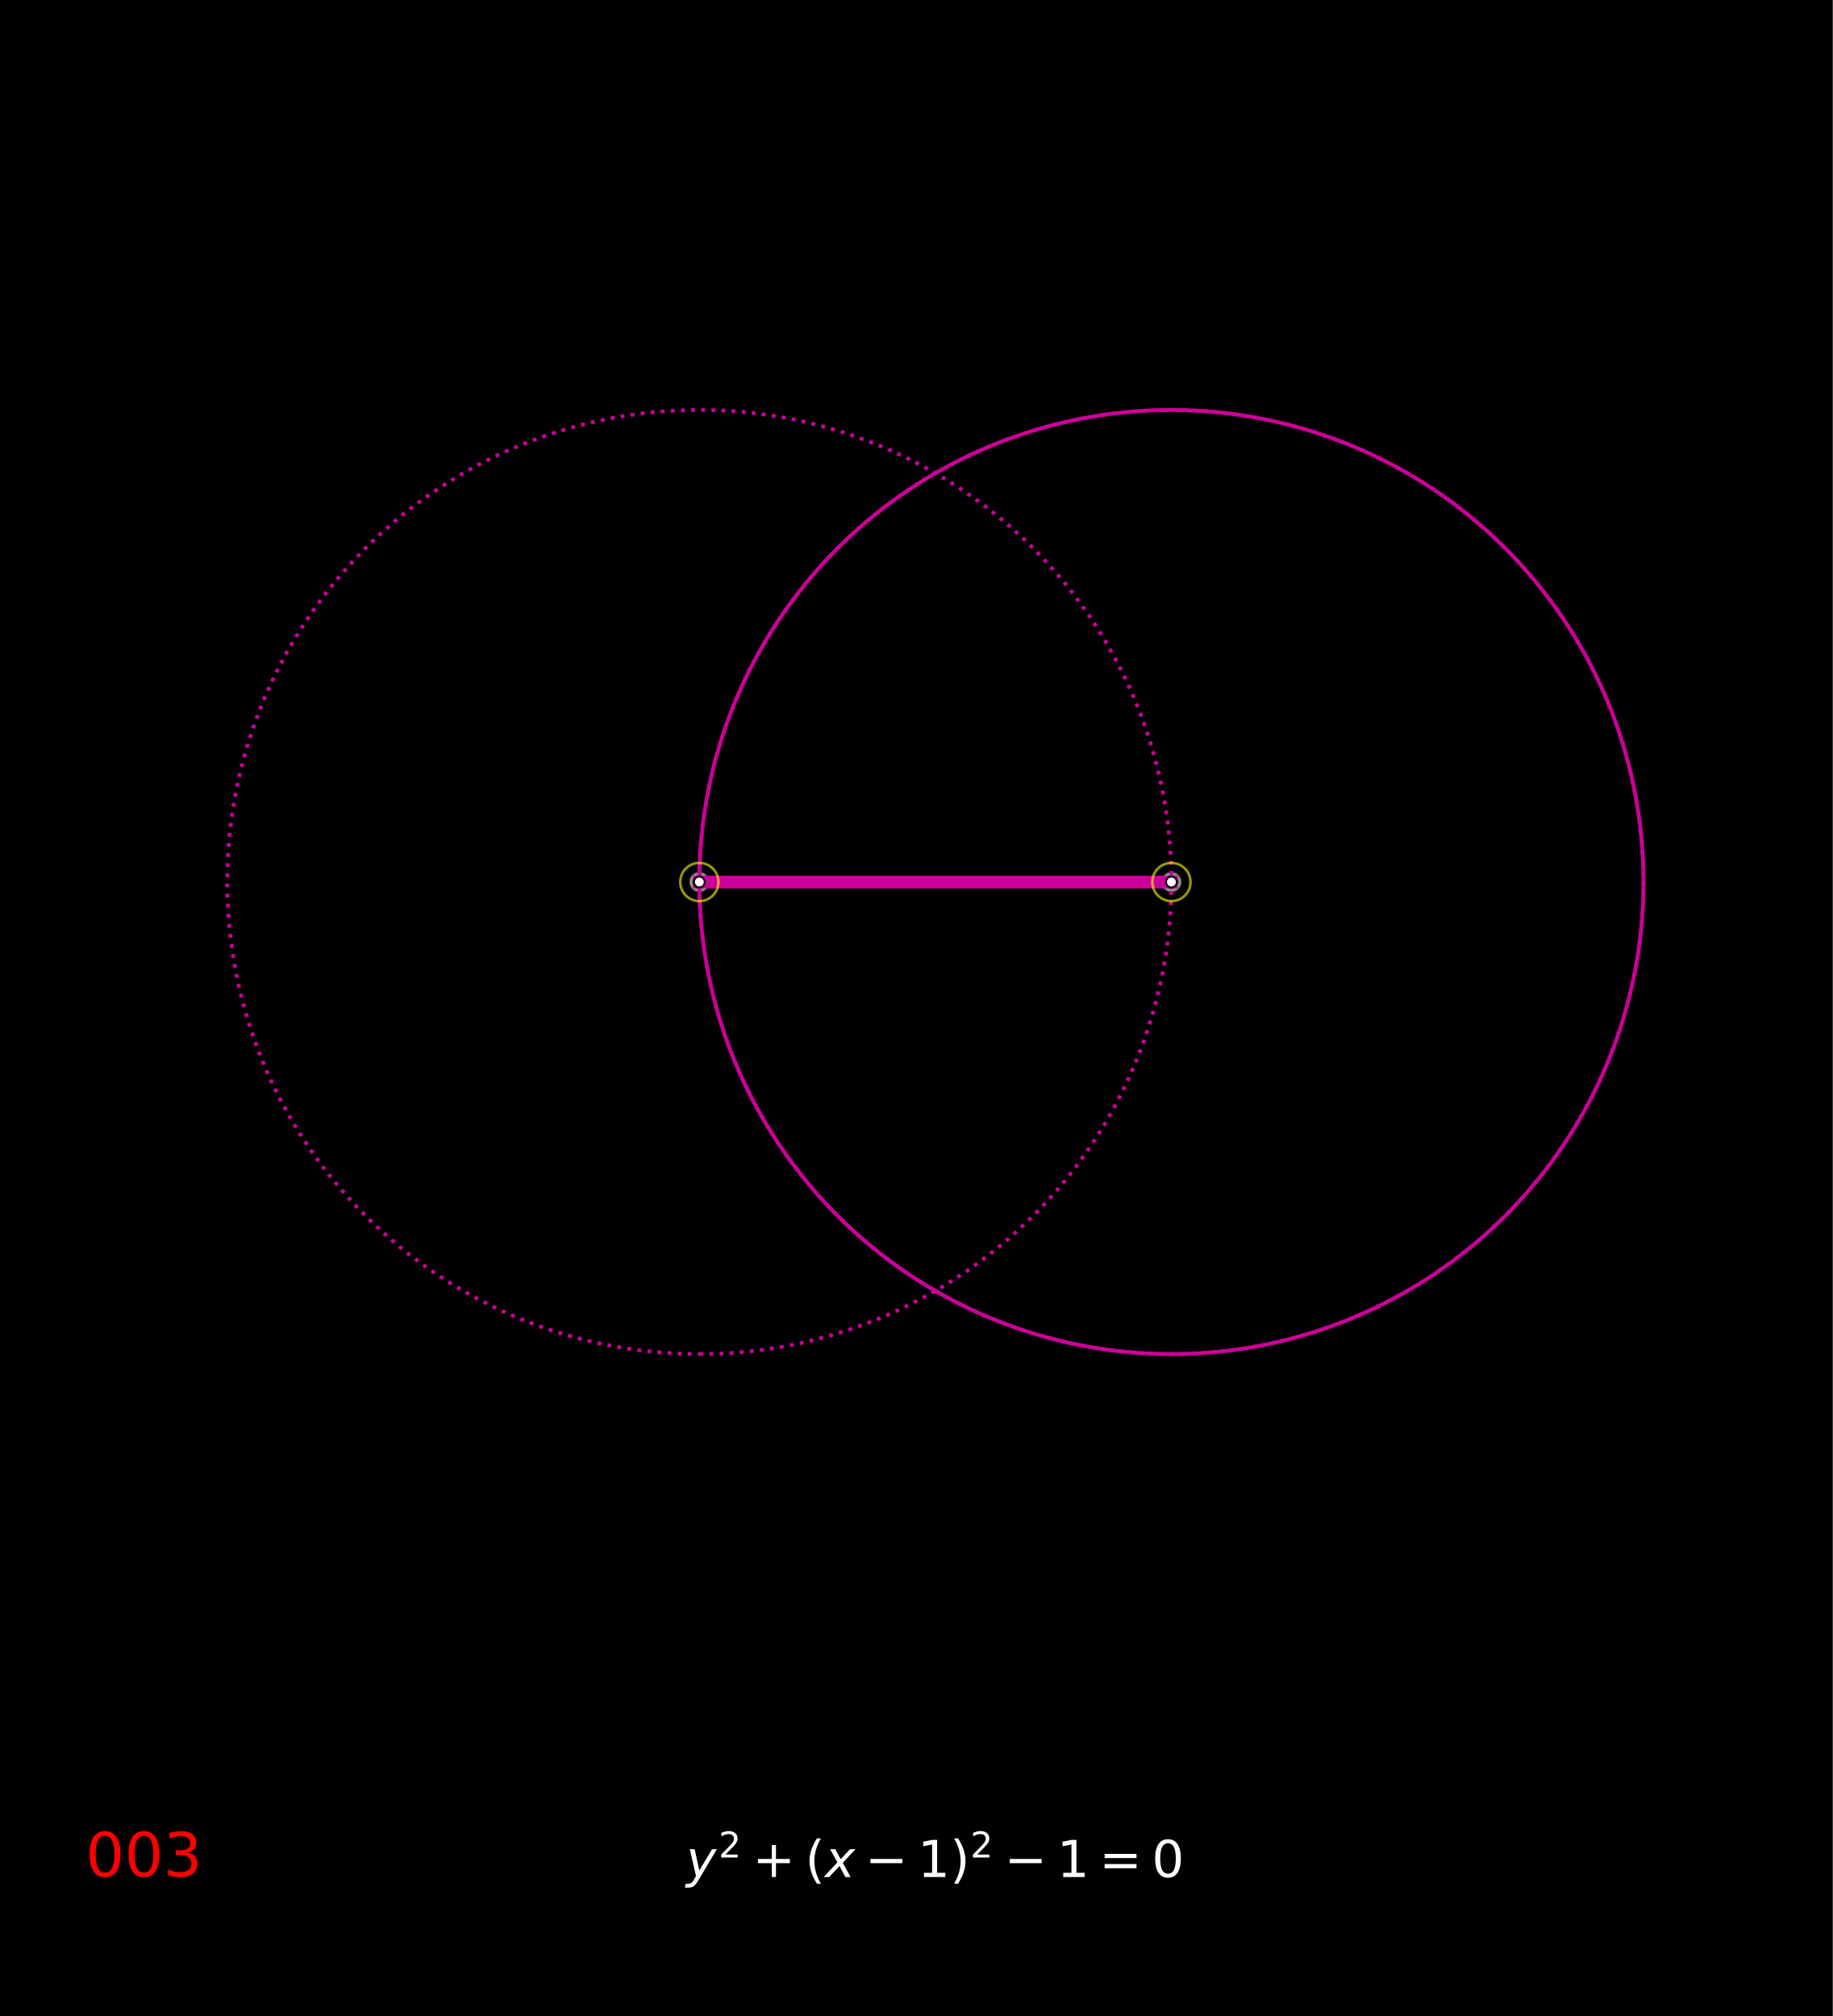
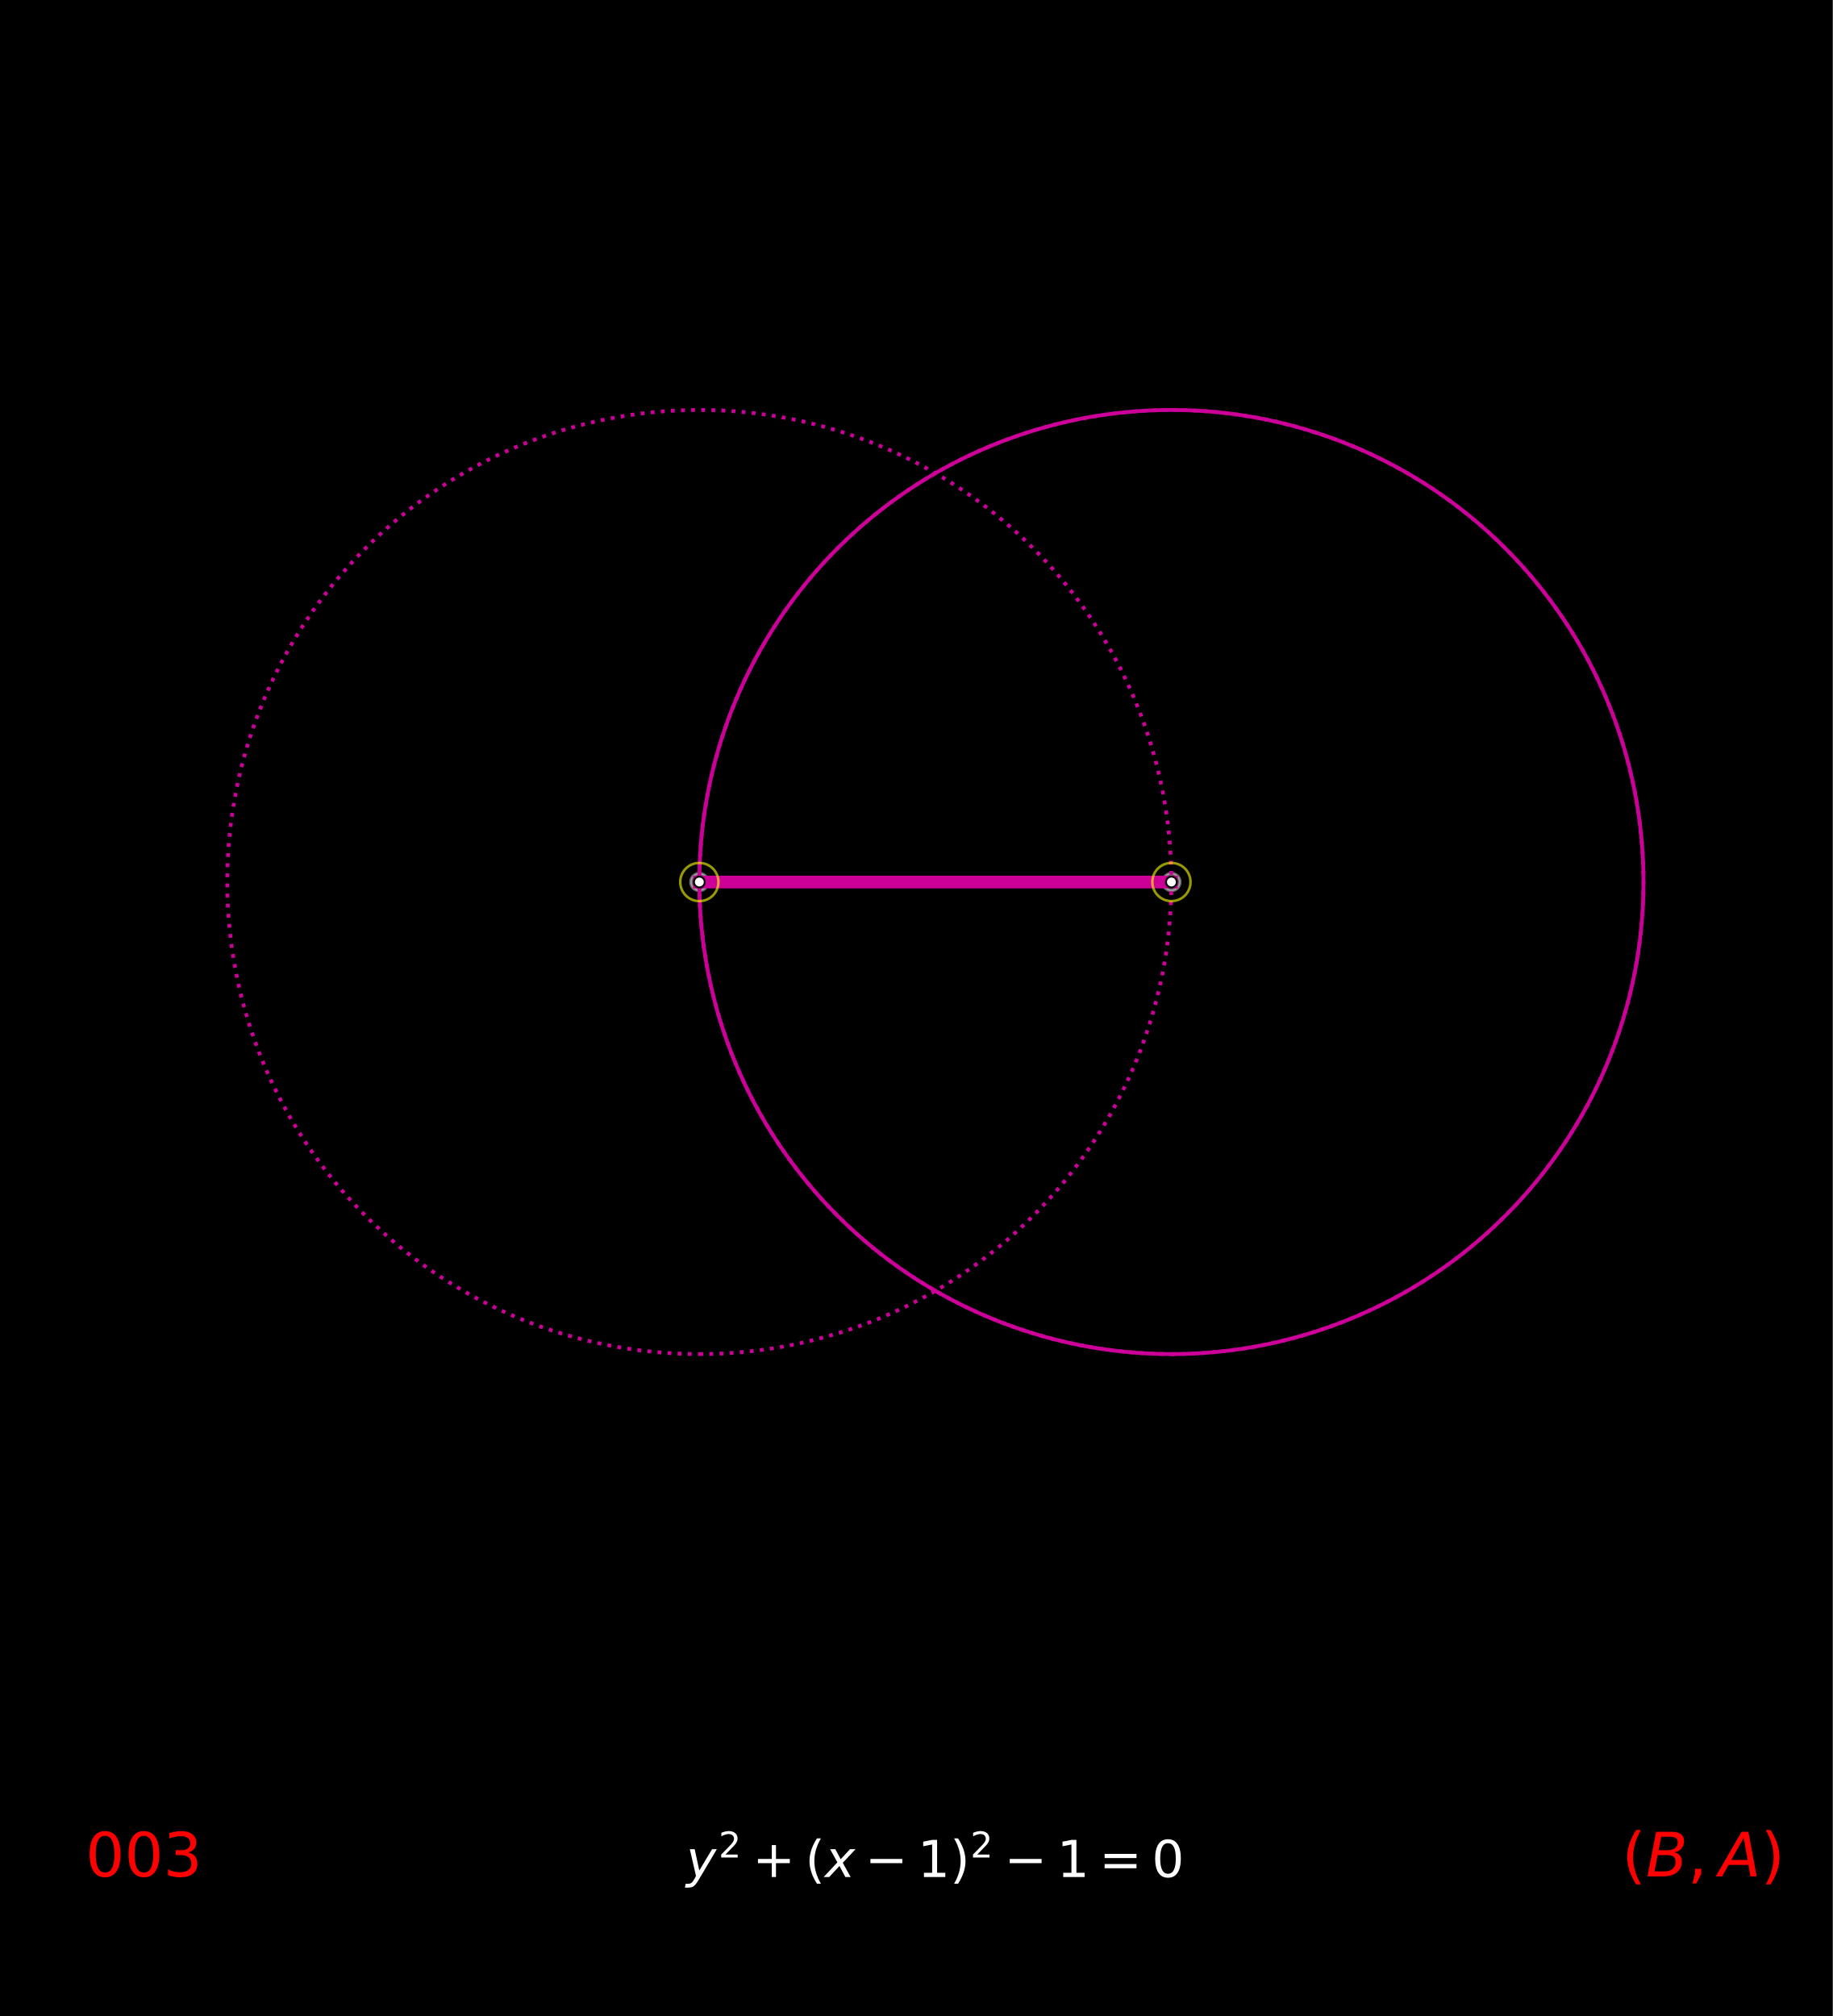
<svg xmlns="http://www.w3.org/2000/svg" xmlns:xlink="http://www.w3.org/1999/xlink" width="720pt" height="792pt" viewBox="0 0 720 792" version="1.1">
  <defs>
    <style type="text/css">*{stroke-linejoin: round; stroke-linecap: butt}</style>
  </defs>
  <g id="figure_1">
    <g id="patch_1">
      <path d="M 0 792  L 720 792  L 720 0  L 0 0  z " />
    </g>
    <g id="axes_1">
      <g id="line2d_1">
        <defs>
-           <path id="m24f4815a35" d="M 0 3.5  C 0.928 3.5 1.819 3.131 2.475 2.475  C 3.131 1.819 3.5 0.928 3.5 0  C 3.5 -0.928 3.131 -1.819 2.475 -2.475  C 1.819 -3.131 0.928 -3.5 0 -3.5  C -0.928 -3.5 -1.819 -3.131 -2.475 -2.475  C -3.131 -1.819 -3.5 -0.928 -3.5 0  C -3.5 0.928 -3.131 1.819 -2.475 2.475  C -1.819 3.131 -0.928 3.5 0 3.5  z " style="stroke: #ffffff; stroke-opacity: 0.4" />
+           <path id="m133bb41e86" d="M 0 3.5  C 0.928 3.5 1.819 3.131 2.475 2.475  C 3.131 1.819 3.5 0.928 3.5 0  C 3.5 -0.928 3.131 -1.819 2.475 -2.475  C 1.819 -3.131 0.928 -3.5 0 -3.5  C -0.928 -3.5 -1.819 -3.131 -2.475 -2.475  C -3.131 -1.819 -3.5 -0.928 -3.5 0  C -3.5 0.928 -3.131 1.819 -2.475 2.475  C -1.819 3.131 -0.928 3.5 0 3.5  z " style="stroke: #ffffff; stroke-opacity: 0.4" />
        </defs>
-         <g clip-path="url(#p8603fa09be)">
-           <use xlink:href="#m24f4815a35" x="274.732" y="346.509" style="fill: #ffffff; fill-opacity: 0.4; stroke: #ffffff; stroke-opacity: 0.4" />
+         <g clip-path="url(#p0f0001b19b)">
+           <use xlink:href="#m133bb41e86" x="274.732" y="346.509" style="fill: #ffffff; fill-opacity: 0.4; stroke: #ffffff; stroke-opacity: 0.4" />
        </g>
      </g>
      <g id="line2d_2">
-         <g clip-path="url(#p8603fa09be)">
-           <use xlink:href="#m24f4815a35" x="460.188" y="346.509" style="fill: #ffffff; fill-opacity: 0.4; stroke: #ffffff; stroke-opacity: 0.4" />
+         <g clip-path="url(#p0f0001b19b)">
+           <use xlink:href="#m133bb41e86" x="460.188" y="346.509" style="fill: #ffffff; fill-opacity: 0.4; stroke: #ffffff; stroke-opacity: 0.4" />
        </g>
      </g>
      <g id="patch_2">
-         <path d="M 274.732 531.965  C 323.916 531.965 371.091 512.424 405.869 477.646  C 440.647 442.868 460.188 395.692 460.188 346.509  C 460.188 297.326 440.647 250.15 405.869 215.372  C 371.091 180.594 323.916 161.054 274.732 161.054  C 225.549 161.054 178.373 180.594 143.595 215.372  C 108.817 250.15 89.277 297.326 89.277 346.509  C 89.277 395.692 108.817 442.868 143.595 477.646  C 178.373 512.424 225.549 531.965 274.732 531.965  L 274.732 531.965  z " clip-path="url(#p8603fa09be)" style="fill: none; stroke-dasharray: 1.5,2.475; stroke-dashoffset: 0; stroke: #cc0099; stroke-width: 1.5; stroke-linejoin: miter" />
+         <path d="M 274.732 531.965  C 323.916 531.965 371.091 512.424 405.869 477.646  C 440.647 442.868 460.188 395.692 460.188 346.509  C 460.188 297.326 440.647 250.15 405.869 215.372  C 371.091 180.594 323.916 161.054 274.732 161.054  C 225.549 161.054 178.373 180.594 143.595 215.372  C 108.817 250.15 89.277 297.326 89.277 346.509  C 89.277 395.692 108.817 442.868 143.595 477.646  C 178.373 512.424 225.549 531.965 274.732 531.965  L 274.732 531.965  z " clip-path="url(#p0f0001b19b)" style="fill: none; stroke-dasharray: 1.5,2.475; stroke-dashoffset: 0; stroke: #cc0099; stroke-width: 1.5; stroke-linejoin: miter" />
      </g>
      <g id="patch_3">
-         <path d="M 460.188 531.965  C 509.371 531.965 556.547 512.424 591.325 477.646  C 626.103 442.868 645.643 395.692 645.643 346.509  C 645.643 297.326 626.103 250.15 591.325 215.372  C 556.547 180.594 509.371 161.054 460.188 161.054  C 411.004 161.054 363.829 180.594 329.051 215.372  C 294.273 250.15 274.732 297.326 274.732 346.509  C 274.732 395.692 294.273 442.868 329.051 477.646  C 363.829 512.424 411.004 531.965 460.188 531.965  L 460.188 531.965  z " clip-path="url(#p8603fa09be)" style="fill: none; stroke-dasharray: 1.5,2.475; stroke-dashoffset: 0; stroke: #cc0099; stroke-width: 1.5; stroke-linejoin: miter" />
+         <path d="M 460.188 531.965  C 509.371 531.965 556.547 512.424 591.325 477.646  C 626.103 442.868 645.643 395.692 645.643 346.509  C 645.643 297.326 626.103 250.15 591.325 215.372  C 556.547 180.594 509.371 161.054 460.188 161.054  C 411.004 161.054 363.829 180.594 329.051 215.372  C 294.273 250.15 274.732 297.326 274.732 346.509  C 274.732 395.692 294.273 442.868 329.051 477.646  C 363.829 512.424 411.004 531.965 460.188 531.965  L 460.188 531.965  z " clip-path="url(#p0f0001b19b)" style="fill: none; stroke-dasharray: 1.5,2.475; stroke-dashoffset: 0; stroke: #cc0099; stroke-width: 1.5; stroke-linejoin: miter" />
      </g>
      <g id="patch_4">
-         <path d="M 460.188 531.965  C 509.371 531.965 556.547 512.424 591.325 477.646  C 626.103 442.868 645.643 395.692 645.643 346.509  C 645.643 297.326 626.103 250.15 591.325 215.372  C 556.547 180.594 509.371 161.054 460.188 161.054  C 411.004 161.054 363.829 180.594 329.051 215.372  C 294.273 250.15 274.732 297.326 274.732 346.509  C 274.732 395.692 294.273 442.868 329.051 477.646  C 363.829 512.424 411.004 531.965 460.188 531.965  L 460.188 531.965  z " clip-path="url(#p8603fa09be)" style="fill: none; stroke: #cc0099; stroke-width: 1.5; stroke-linejoin: miter" />
+         <path d="M 460.188 531.965  C 509.371 531.965 556.547 512.424 591.325 477.646  C 626.103 442.868 645.643 395.692 645.643 346.509  C 645.643 297.326 626.103 250.15 591.325 215.372  C 556.547 180.594 509.371 161.054 460.188 161.054  C 411.004 161.054 363.829 180.594 329.051 215.372  C 294.273 250.15 274.732 297.326 274.732 346.509  C 274.732 395.692 294.273 442.868 329.051 477.646  C 363.829 512.424 411.004 531.965 460.188 531.965  L 460.188 531.965  z " clip-path="url(#p0f0001b19b)" style="fill: none; stroke: #cc0099; stroke-width: 1.5; stroke-linejoin: miter" />
      </g>
      <g id="line2d_3">
-         <path d="M 460.188 346.509  L 274.732 346.509  " clip-path="url(#p8603fa09be)" style="fill: none; stroke: #cc0099; stroke-width: 5; stroke-linecap: square" />
+         <path d="M 460.188 346.509  L 274.732 346.509  " clip-path="url(#p0f0001b19b)" style="fill: none; stroke: #cc0099; stroke-width: 5; stroke-linecap: square" />
      </g>
      <g id="line2d_4">
        <defs>
-           <path id="m36eb3e50b1" d="M 0 7.5  C 1.989 7.5 3.897 6.71 5.303 5.303  C 6.71 3.897 7.5 1.989 7.5 0  C 7.5 -1.989 6.71 -3.897 5.303 -5.303  C 3.897 -6.71 1.989 -7.5 0 -7.5  C -1.989 -7.5 -3.897 -6.71 -5.303 -5.303  C -6.71 -3.897 -7.5 -1.989 -7.5 0  C -7.5 1.989 -6.71 3.897 -5.303 5.303  C -3.897 6.71 -1.989 7.5 0 7.5  z " style="stroke: #ffff00; stroke-opacity: 0.6" />
+           <path id="mf7a680c592" d="M 0 7.5  C 1.989 7.5 3.897 6.71 5.303 5.303  C 6.71 3.897 7.5 1.989 7.5 0  C 7.5 -1.989 6.71 -3.897 5.303 -5.303  C 3.897 -6.71 1.989 -7.5 0 -7.5  C -1.989 -7.5 -3.897 -6.71 -5.303 -5.303  C -6.71 -3.897 -7.5 -1.989 -7.5 0  C -7.5 1.989 -6.71 3.897 -5.303 5.303  C -3.897 6.71 -1.989 7.5 0 7.5  z " style="stroke: #ffff00; stroke-opacity: 0.6" />
        </defs>
-         <g clip-path="url(#p8603fa09be)">
-           <use xlink:href="#m36eb3e50b1" x="460.188" y="346.509" style="fill-opacity: 0; stroke: #ffff00; stroke-opacity: 0.6" />
-           <use xlink:href="#m36eb3e50b1" x="274.732" y="346.509" style="fill-opacity: 0; stroke: #ffff00; stroke-opacity: 0.6" />
+         <g clip-path="url(#p0f0001b19b)">
+           <use xlink:href="#mf7a680c592" x="460.188" y="346.509" style="fill-opacity: 0; stroke: #ffff00; stroke-opacity: 0.6" />
+           <use xlink:href="#mf7a680c592" x="274.732" y="346.509" style="fill-opacity: 0; stroke: #ffff00; stroke-opacity: 0.6" />
        </g>
      </g>
      <g id="line2d_5">
        <defs>
-           <path id="me5be68d866" d="M 0 2  C 0.53 2 1.039 1.789 1.414 1.414  C 1.789 1.039 2 0.53 2 0  C 2 -0.53 1.789 -1.039 1.414 -1.414  C 1.039 -1.789 0.53 -2 0 -2  C -0.53 -2 -1.039 -1.789 -1.414 -1.414  C -1.789 -1.039 -2 -0.53 -2 0  C -2 0.53 -1.789 1.039 -1.414 1.414  C -1.039 1.789 -0.53 2 0 2  z " style="stroke: #000000" />
+           <path id="m11f59c543a" d="M 0 2  C 0.53 2 1.039 1.789 1.414 1.414  C 1.789 1.039 2 0.53 2 0  C 2 -0.53 1.789 -1.039 1.414 -1.414  C 1.039 -1.789 0.53 -2 0 -2  C -0.53 -2 -1.039 -1.789 -1.414 -1.414  C -1.789 -1.039 -2 -0.53 -2 0  C -2 0.53 -1.789 1.039 -1.414 1.414  C -1.039 1.789 -0.53 2 0 2  z " style="stroke: #000000" />
        </defs>
-         <g clip-path="url(#p8603fa09be)">
-           <use xlink:href="#me5be68d866" x="274.732" y="346.509" style="stroke: #000000" />
+         <g clip-path="url(#p0f0001b19b)">
+           <use xlink:href="#m11f59c543a" x="274.732" y="346.509" style="stroke: #000000" />
        </g>
      </g>
      <g id="line2d_6">
-         <g clip-path="url(#p8603fa09be)">
-           <use xlink:href="#me5be68d866" x="460.188" y="346.509" style="stroke: #000000" />
+         <g clip-path="url(#p0f0001b19b)">
+           <use xlink:href="#m11f59c543a" x="460.188" y="346.509" style="stroke: #000000" />
        </g>
      </g>
      <g id="line2d_7">
        <defs>
-           <path id="m8e3f3a8fed" d="M 0 1.25  C 0.332 1.25 0.649 1.118 0.884 0.884  C 1.118 0.649 1.25 0.332 1.25 0  C 1.25 -0.332 1.118 -0.649 0.884 -0.884  C 0.649 -1.118 0.332 -1.25 0 -1.25  C -0.332 -1.25 -0.649 -1.118 -0.884 -0.884  C -1.118 -0.649 -1.25 -0.332 -1.25 0  C -1.25 0.332 -1.118 0.649 -0.884 0.884  C -0.649 1.118 -0.332 1.25 0 1.25  z " style="stroke: #ffffff" />
+           <path id="m435b0abce9" d="M 0 1.25  C 0.332 1.25 0.649 1.118 0.884 0.884  C 1.118 0.649 1.25 0.332 1.25 0  C 1.25 -0.332 1.118 -0.649 0.884 -0.884  C 0.649 -1.118 0.332 -1.25 0 -1.25  C -0.332 -1.25 -0.649 -1.118 -0.884 -0.884  C -1.118 -0.649 -1.25 -0.332 -1.25 0  C -1.25 0.332 -1.118 0.649 -0.884 0.884  C -0.649 1.118 -0.332 1.25 0 1.25  z " style="stroke: #ffffff" />
        </defs>
-         <g clip-path="url(#p8603fa09be)">
-           <use xlink:href="#m8e3f3a8fed" x="274.732" y="346.509" style="fill: #ffffff; stroke: #ffffff" />
+         <g clip-path="url(#p0f0001b19b)">
+           <use xlink:href="#m435b0abce9" x="274.732" y="346.509" style="fill: #ffffff; stroke: #ffffff" />
        </g>
      </g>
      <g id="line2d_8">
-         <g clip-path="url(#p8603fa09be)">
-           <use xlink:href="#m8e3f3a8fed" x="460.188" y="346.509" style="fill: #ffffff; stroke: #ffffff" />
+         <g clip-path="url(#p0f0001b19b)">
+           <use xlink:href="#m435b0abce9" x="460.188" y="346.509" style="fill: #ffffff; stroke: #ffffff" />
        </g>
      </g>
    </g>
    <g id="axes_2">
      <g id="text_1">
        <g style="fill: #ffffff" transform="translate(269.56 737.5491) scale(0.2 -0.2)">
          <defs>
            <path id="DejaVuSans-Oblique-79" d="M 1588 -325  Q 1188 -997 936 -1164  Q 684 -1331 294 -1331  L -159 -1331  L -63 -850  L 269 -850  Q 509 -850 678 -719  Q 847 -588 1056 -206  L 1234 128  L 459 3500  L 1069 3500  L 1650 819  L 3256 3500  L 3859 3500  L 1588 -325  z " transform="scale(0.015625)" />
            <path id="DejaVuSans-32" d="M 1228 531  L 3431 531  L 3431 0  L 469 0  L 469 531  Q 828 903 1448 1529  Q 2069 2156 2228 2338  Q 2531 2678 2651 2914  Q 2772 3150 2772 3378  Q 2772 3750 2511 3984  Q 2250 4219 1831 4219  Q 1534 4219 1204 4116  Q 875 4013 500 3803  L 500 4441  Q 881 4594 1212 4672  Q 1544 4750 1819 4750  Q 2544 4750 2975 4387  Q 3406 4025 3406 3419  Q 3406 3131 3298 2873  Q 3191 2616 2906 2266  Q 2828 2175 2409 1742  Q 1991 1309 1228 531  z " transform="scale(0.015625)" />
            <path id="DejaVuSans-2b" d="M 2944 4013  L 2944 2272  L 4684 2272  L 4684 1741  L 2944 1741  L 2944 0  L 2419 0  L 2419 1741  L 678 1741  L 678 2272  L 2419 2272  L 2419 4013  L 2944 4013  z " transform="scale(0.015625)" />
            <path id="DejaVuSans-28" d="M 1984 4856  Q 1566 4138 1362 3434  Q 1159 2731 1159 2009  Q 1159 1288 1364 580  Q 1569 -128 1984 -844  L 1484 -844  Q 1016 -109 783 600  Q 550 1309 550 2009  Q 550 2706 781 3412  Q 1013 4119 1484 4856  L 1984 4856  z " transform="scale(0.015625)" />
            <path id="DejaVuSans-Oblique-78" d="M 3841 3500  L 2234 1784  L 3219 0  L 2559 0  L 1819 1388  L 531 0  L -166 0  L 1556 1844  L 641 3500  L 1300 3500  L 1972 2234  L 3144 3500  L 3841 3500  z " transform="scale(0.015625)" />
            <path id="DejaVuSans-2212" d="M 678 2272  L 4684 2272  L 4684 1741  L 678 1741  L 678 2272  z " transform="scale(0.015625)" />
            <path id="DejaVuSans-31" d="M 794 531  L 1825 531  L 1825 4091  L 703 3866  L 703 4441  L 1819 4666  L 2450 4666  L 2450 531  L 3481 531  L 3481 0  L 794 0  L 794 531  z " transform="scale(0.015625)" />
            <path id="DejaVuSans-29" d="M 513 4856  L 1013 4856  Q 1481 4119 1714 3412  Q 1947 2706 1947 2009  Q 1947 1309 1714 600  Q 1481 -109 1013 -844  L 513 -844  Q 928 -128 1133 580  Q 1338 1288 1338 2009  Q 1338 2731 1133 3434  Q 928 4138 513 4856  z " transform="scale(0.015625)" />
            <path id="DejaVuSans-3d" d="M 678 2906  L 4684 2906  L 4684 2381  L 678 2381  L 678 2906  z M 678 1631  L 4684 1631  L 4684 1100  L 678 1100  L 678 1631  z " transform="scale(0.015625)" />
            <path id="DejaVuSans-30" d="M 2034 4250  Q 1547 4250 1301 3770  Q 1056 3291 1056 2328  Q 1056 1369 1301 889  Q 1547 409 2034 409  Q 2525 409 2770 889  Q 3016 1369 3016 2328  Q 3016 3291 2770 3770  Q 2525 4250 2034 4250  z M 2034 4750  Q 2819 4750 3233 4129  Q 3647 3509 3647 2328  Q 3647 1150 3233 529  Q 2819 -91 2034 -91  Q 1250 -91 836 529  Q 422 1150 422 2328  Q 422 3509 836 4129  Q 1250 4750 2034 4750  z " transform="scale(0.015625)" />
          </defs>
          <use xlink:href="#DejaVuSans-Oblique-79" transform="translate(0 0.765625)" />
          <use xlink:href="#DejaVuSans-32" transform="translate(63.64583 39.04688) scale(0.7)" />
          <use xlink:href="#DejaVuSans-2b" transform="translate(130.3988 0.765625)" />
          <use xlink:href="#DejaVuSans-28" transform="translate(233.6702 0.765625)" />
          <use xlink:href="#DejaVuSans-Oblique-78" transform="translate(272.6839 0.765625)" />
          <use xlink:href="#DejaVuSans-2212" transform="translate(351.346 0.765625)" />
          <use xlink:href="#DejaVuSans-31" transform="translate(454.6175 0.765625)" />
          <use xlink:href="#DejaVuSans-29" transform="translate(518.2406 0.765625)" />
          <use xlink:href="#DejaVuSans-32" transform="translate(558.2113 39.04688) scale(0.7)" />
          <use xlink:href="#DejaVuSans-2212" transform="translate(624.9642 0.765625)" />
          <use xlink:href="#DejaVuSans-31" transform="translate(728.2357 0.765625)" />
          <use xlink:href="#DejaVuSans-3d" transform="translate(811.3411 0.765625)" />
          <use xlink:href="#DejaVuSans-30" transform="translate(914.6126 0.765625)" />
        </g>
      </g>
      <g id="text_2">
        <g style="fill: #ff0000" transform="translate(33.64 737.1716) scale(0.24 -0.24)">
          <defs>
            <path id="DejaVuSans-33" d="M 2597 2516  Q 3050 2419 3304 2112  Q 3559 1806 3559 1356  Q 3559 666 3084 287  Q 2609 -91 1734 -91  Q 1441 -91 1130 -33  Q 819 25 488 141  L 488 750  Q 750 597 1062 519  Q 1375 441 1716 441  Q 2309 441 2620 675  Q 2931 909 2931 1356  Q 2931 1769 2642 2001  Q 2353 2234 1838 2234  L 1294 2234  L 1294 2753  L 1863 2753  Q 2328 2753 2575 2939  Q 2822 3125 2822 3475  Q 2822 3834 2567 4026  Q 2313 4219 1838 4219  Q 1578 4219 1281 4162  Q 984 4106 628 3988  L 628 4550  Q 988 4650 1302 4700  Q 1616 4750 1894 4750  Q 2613 4750 3031 4423  Q 3450 4097 3450 3541  Q 3450 3153 3228 2886  Q 3006 2619 2597 2516  z " transform="scale(0.015625)" />
          </defs>
          <use xlink:href="#DejaVuSans-30" />
          <use xlink:href="#DejaVuSans-30" x="63.623" />
          <use xlink:href="#DejaVuSans-33" x="127.246" />
        </g>
      </g>
+       <g id="text_3">
+         <g style="fill: #ff0000" transform="translate(637.2 737.1716) scale(0.24 -0.24)">
+           <defs>
+             <path id="DejaVuSans-Oblique-42" d="M 1081 4666  L 2694 4666  Q 3350 4666 3675 4422  Q 4000 4178 4000 3688  Q 4000 3238 3720 2911  Q 3441 2584 2988 2516  Q 3375 2428 3569 2181  Q 3763 1934 3763 1522  Q 3763 819 3242 409  Q 2722 0 1819 0  L 172 0  L 1081 4666  z M 1234 2228  L 903 519  L 1919 519  Q 2491 519 2800 781  Q 3109 1044 3109 1522  Q 3109 1891 2904 2059  Q 2700 2228 2247 2228  L 1234 2228  z M 1606 4147  L 1331 2741  L 2272 2741  Q 2775 2741 3058 2959  Q 3341 3178 3341 3566  Q 3341 3869 3150 4008  Q 2959 4147 2541 4147  L 1606 4147  z " transform="scale(0.015625)" />
+             <path id="DejaVuSans-2c" d="M 750 794  L 1409 794  L 1409 256  L 897 -744  L 494 -744  L 750 256  L 750 794  z " transform="scale(0.015625)" />
+             <path id="DejaVuSans-Oblique-41" d="M 2356 4666  L 3072 4666  L 3938 0  L 3278 0  L 3084 1197  L 984 1197  L 325 0  L -341 0  L 2356 4666  z M 2584 4044  L 1275 1722  L 2988 1722  L 2584 4044  z " transform="scale(0.015625)" />
+           </defs>
+           <use xlink:href="#DejaVuSans-28" transform="translate(0 0.125)" />
+           <use xlink:href="#DejaVuSans-Oblique-42" transform="translate(39.01367 0.125)" />
+           <use xlink:href="#DejaVuSans-2c" transform="translate(107.6172 0.125)" />
+           <use xlink:href="#DejaVuSans-Oblique-41" transform="translate(158.8867 0.125)" />
+           <use xlink:href="#DejaVuSans-29" transform="translate(227.2949 0.125)" />
+         </g>
+       </g>
    </g>
  </g>
  <defs>
-     <clipPath id="p8603fa09be">
+     <clipPath id="p0f0001b19b">
      <rect x="33.64" y="12.689" width="667.64" height="667.64" />
    </clipPath>
  </defs>
</svg>
